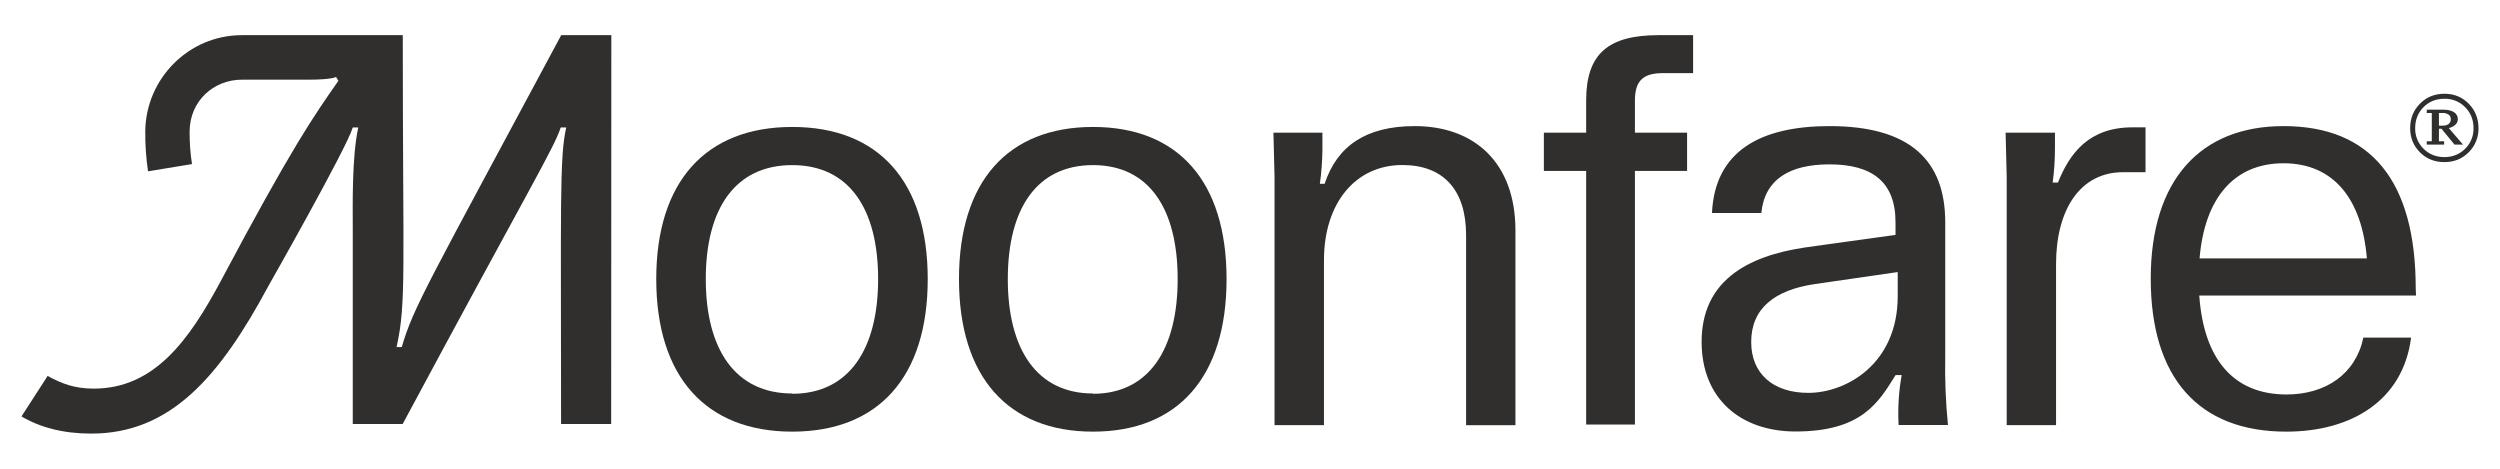
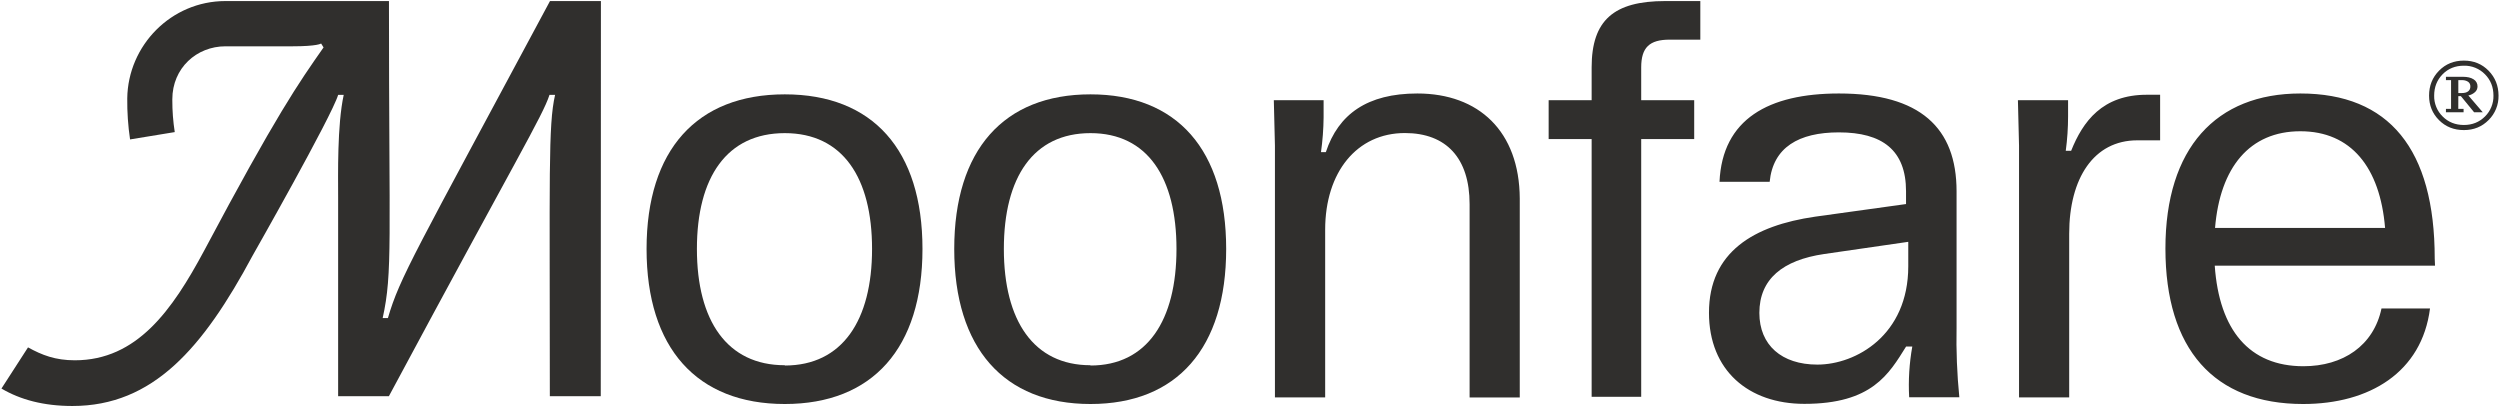
- <svg xmlns="http://www.w3.org/2000/svg" width="1280" height="240" viewBox="0 0 1280 240" fill="none">
+ <svg xmlns="http://www.w3.org/2000/svg" width="1259.47" height="205.067" viewBox="10.267 17.467 1259.47 205.067" fill="none">
  <path d="M1251.55 83C1246.52 83 1242.34 81.331 1239.01 77.992C1235.68 74.654 1234.01 70.533 1234 65.629C1234 60.666 1235.67 56.487 1239.01 53.092C1242.35 49.697 1246.53 48 1251.55 48C1256.52 48 1260.66 49.697 1263.99 53.092C1267.31 56.487 1268.98 60.666 1269 65.629C1269.04 67.915 1268.62 70.186 1267.76 72.304C1266.9 74.422 1265.62 76.342 1263.99 77.948C1260.66 81.319 1256.51 83.003 1251.55 83ZM1251.55 50.566C1247.21 50.566 1243.63 52.007 1240.81 54.89C1237.99 57.773 1236.57 61.352 1236.57 65.629C1236.52 67.582 1236.88 69.525 1237.62 71.335C1238.35 73.145 1239.45 74.785 1240.85 76.154C1243.7 79.005 1247.27 80.43 1251.55 80.43C1255.77 80.43 1259.31 79.005 1262.17 76.154C1263.56 74.785 1264.66 73.144 1265.39 71.334C1266.13 69.524 1266.49 67.582 1266.44 65.629C1266.44 61.349 1265.02 57.77 1262.17 54.89C1260.79 53.479 1259.14 52.367 1257.31 51.623C1255.48 50.879 1253.52 50.519 1251.55 50.566V50.566ZM1248.72 72.319H1251.39V74.032H1242.5V72.319H1245.08V57.842H1242.5V56.151H1250.97C1253.3 56.151 1255.13 56.578 1256.44 57.434C1257.06 57.804 1257.57 58.333 1257.91 58.965C1258.26 59.596 1258.43 60.309 1258.41 61.029C1258.41 61.561 1258.3 62.087 1258.09 62.573C1257.88 63.059 1257.56 63.495 1257.17 63.853C1256.22 64.716 1255.05 65.307 1253.79 65.562L1261.06 74.037H1256.7L1250.04 65.908H1248.74L1248.72 72.319ZM1250.52 57.842H1248.74V64.346H1250.52C1251.89 64.346 1252.95 64.057 1253.69 63.489C1254.06 63.196 1254.36 62.817 1254.55 62.385C1254.74 61.953 1254.83 61.48 1254.8 61.007C1254.83 60.55 1254.73 60.093 1254.53 59.682C1254.33 59.27 1254.02 58.917 1253.65 58.654C1252.71 58.067 1251.62 57.783 1250.52 57.842Z" fill="#302F2D" />
  <path d="M724.312 64.564C699.155 64.564 684.527 74.94 678.21 94.12H675.766C676.578 88.323 677.018 82.48 677.082 76.626V67.935H652L652.564 90.861V217.666H677.871V133.192C677.871 104.122 693.89 84.493 718.032 84.493C738.827 84.493 750.634 97.08 750.634 120.305V217.703H775.904V117.458C775.716 83.594 755.222 64.564 724.312 64.564ZM812.116 51.415V67.935H790.457V87.527H812.116V217.366H837.085V87.527H863.784V67.935H837.085V51.415C837.085 41.338 841.297 37.442 851.412 37.442H866.867V18H849.194C823.322 18 812.116 27.628 812.116 51.415ZM1053.68 93.446H1050.97C1051.75 87.659 1052.14 81.828 1052.14 75.989V67.935H1026.87L1027.43 90.861V217.666H1052.7V135.252C1052.7 107.269 1065.08 88.164 1087 88.164H1098.51V65.201H1091.96C1069.4 65.126 1059.59 78.686 1053.68 93.446ZM1236.85 147.689C1236.85 92.547 1213.84 64.564 1169.16 64.564C1126.75 64.564 1101.18 91.985 1101.18 142.669C1101.18 193.354 1125.62 221 1170.55 221C1203.98 221 1230.38 205.042 1234.48 172.863H1210.04C1206.09 191.593 1190.67 201.97 1170.7 201.97C1143.48 201.97 1128.29 183.801 1126.03 151.323H1237L1236.85 147.689ZM1126.18 132.293C1128.7 101.8 1143.59 83.594 1169.16 83.594C1194.73 83.594 1209.32 101.8 1211.84 132.293H1126.18ZM995.961 113.825C995.961 81.908 977.685 64.564 936.697 64.564C901.275 64.564 877.96 77.45 876.531 109.067H901.801C903.493 91.723 916.429 84.156 936.66 84.156C958.545 84.156 970.503 93.109 970.503 113.825V120.268L924.626 126.636C893.979 131.094 871.229 144.243 871.229 175.036C871.229 204.143 891.197 220.925 919.287 220.925C953.356 220.925 961.854 205.941 970.541 192.043H973.662C972.147 200.47 971.617 209.043 972.082 217.591H997.352C996.189 205.866 995.724 194.083 995.961 182.303V113.825ZM971.631 151.623C971.631 186.311 945.308 201.146 925.83 201.146C907.855 201.146 896.612 191.331 896.612 175.111C896.612 158.028 908.419 148.513 929.214 145.442L971.631 139.298V151.623Z" fill="#302F2D" />
  <path d="M559.63 65C515.997 65 491 92.905 491 142.888C491 192.871 515.997 221 559.63 221C603.263 221 628 192.833 628 142.888C628 92.942 603.263 65 559.63 65ZM559.63 201.463C531.025 201.463 515.997 179.049 515.997 142.888C515.997 106.727 530.876 84.537 559.63 84.537C588.384 84.537 602.966 106.951 602.966 142.888C602.966 178.825 588.235 201.612 559.63 201.612V201.463Z" fill="#302F2D" />
  <path d="M405.632 65C361.362 65 336 92.905 336 142.888C336 192.871 361.362 221 405.632 221C449.902 221 475 192.833 475 142.888C475 92.942 449.902 65 405.632 65ZM405.632 201.463C376.572 201.463 361.362 179.049 361.362 142.888C361.362 106.727 376.458 84.537 405.632 84.537C434.806 84.537 449.6 106.951 449.6 142.888C449.6 178.825 434.655 201.612 405.632 201.612V201.463Z" fill="#302F2D" />
  <path d="M313 18H287.346C219.066 145.387 211.676 157.159 205.696 177.709H203.052C208.153 154.519 206.219 140.116 206.219 18H123.82C96.547 18 74.731 40.323 74.376 67.02C74.306 73.942 74.777 80.859 75.787 87.708L98.303 84.014C97.474 78.668 97.065 73.266 97.08 67.858V67.503C97.08 51.691 109.394 40.796 123.82 40.796H157.614C170.283 40.796 172.04 39.387 172.04 39.387L173.273 41.357C160.604 59.454 149.513 75.265 113.084 143.81C97.07 173.679 79.29 198.977 47.962 198.977C38.095 198.977 31.415 196.348 24.38 192.476L11 213.213C20.502 218.838 32.293 222 46.728 222C87.381 222 112.542 192.83 137.505 146.273C137.505 146.273 177.447 75.995 180.614 65.276H183.426C180.091 80.566 180.614 105.666 180.614 116.759V217.074H206.18C270.937 96.377 283.616 75.995 287.089 65.276H289.911C286.389 80.566 287.267 105.666 287.267 217.074H312.921L313 18Z" fill="#302F2D" />
</svg>
